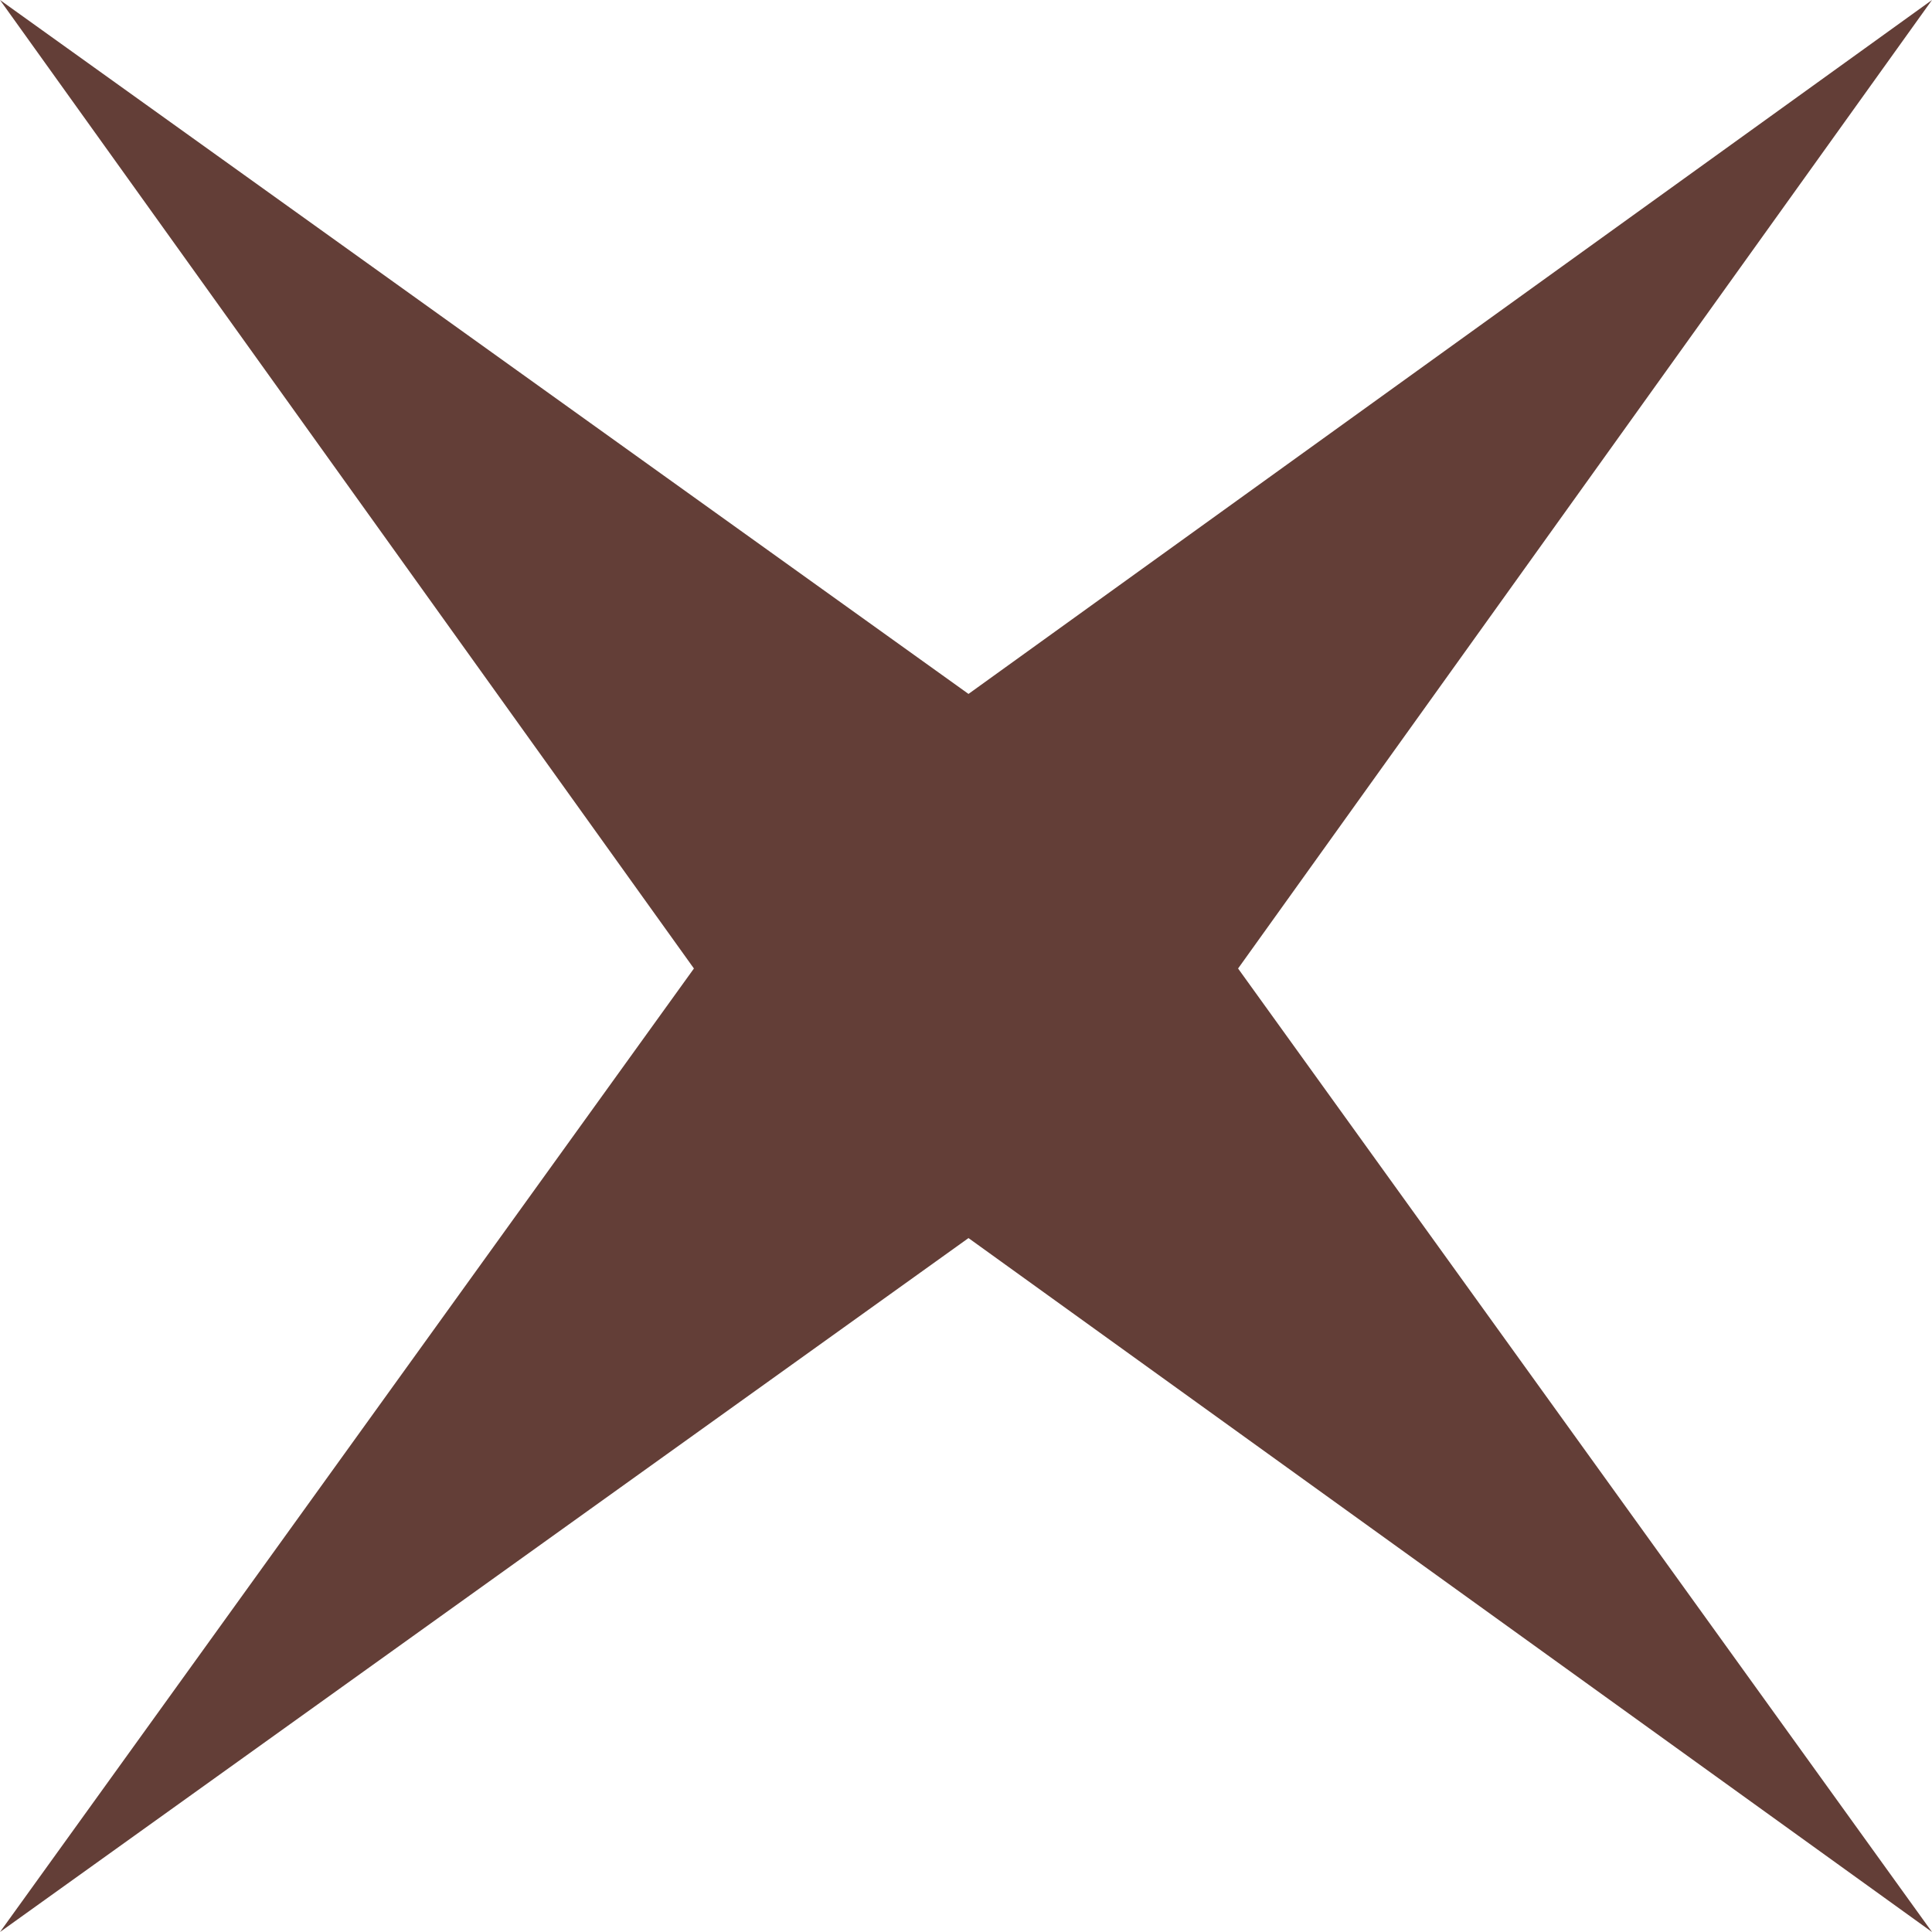
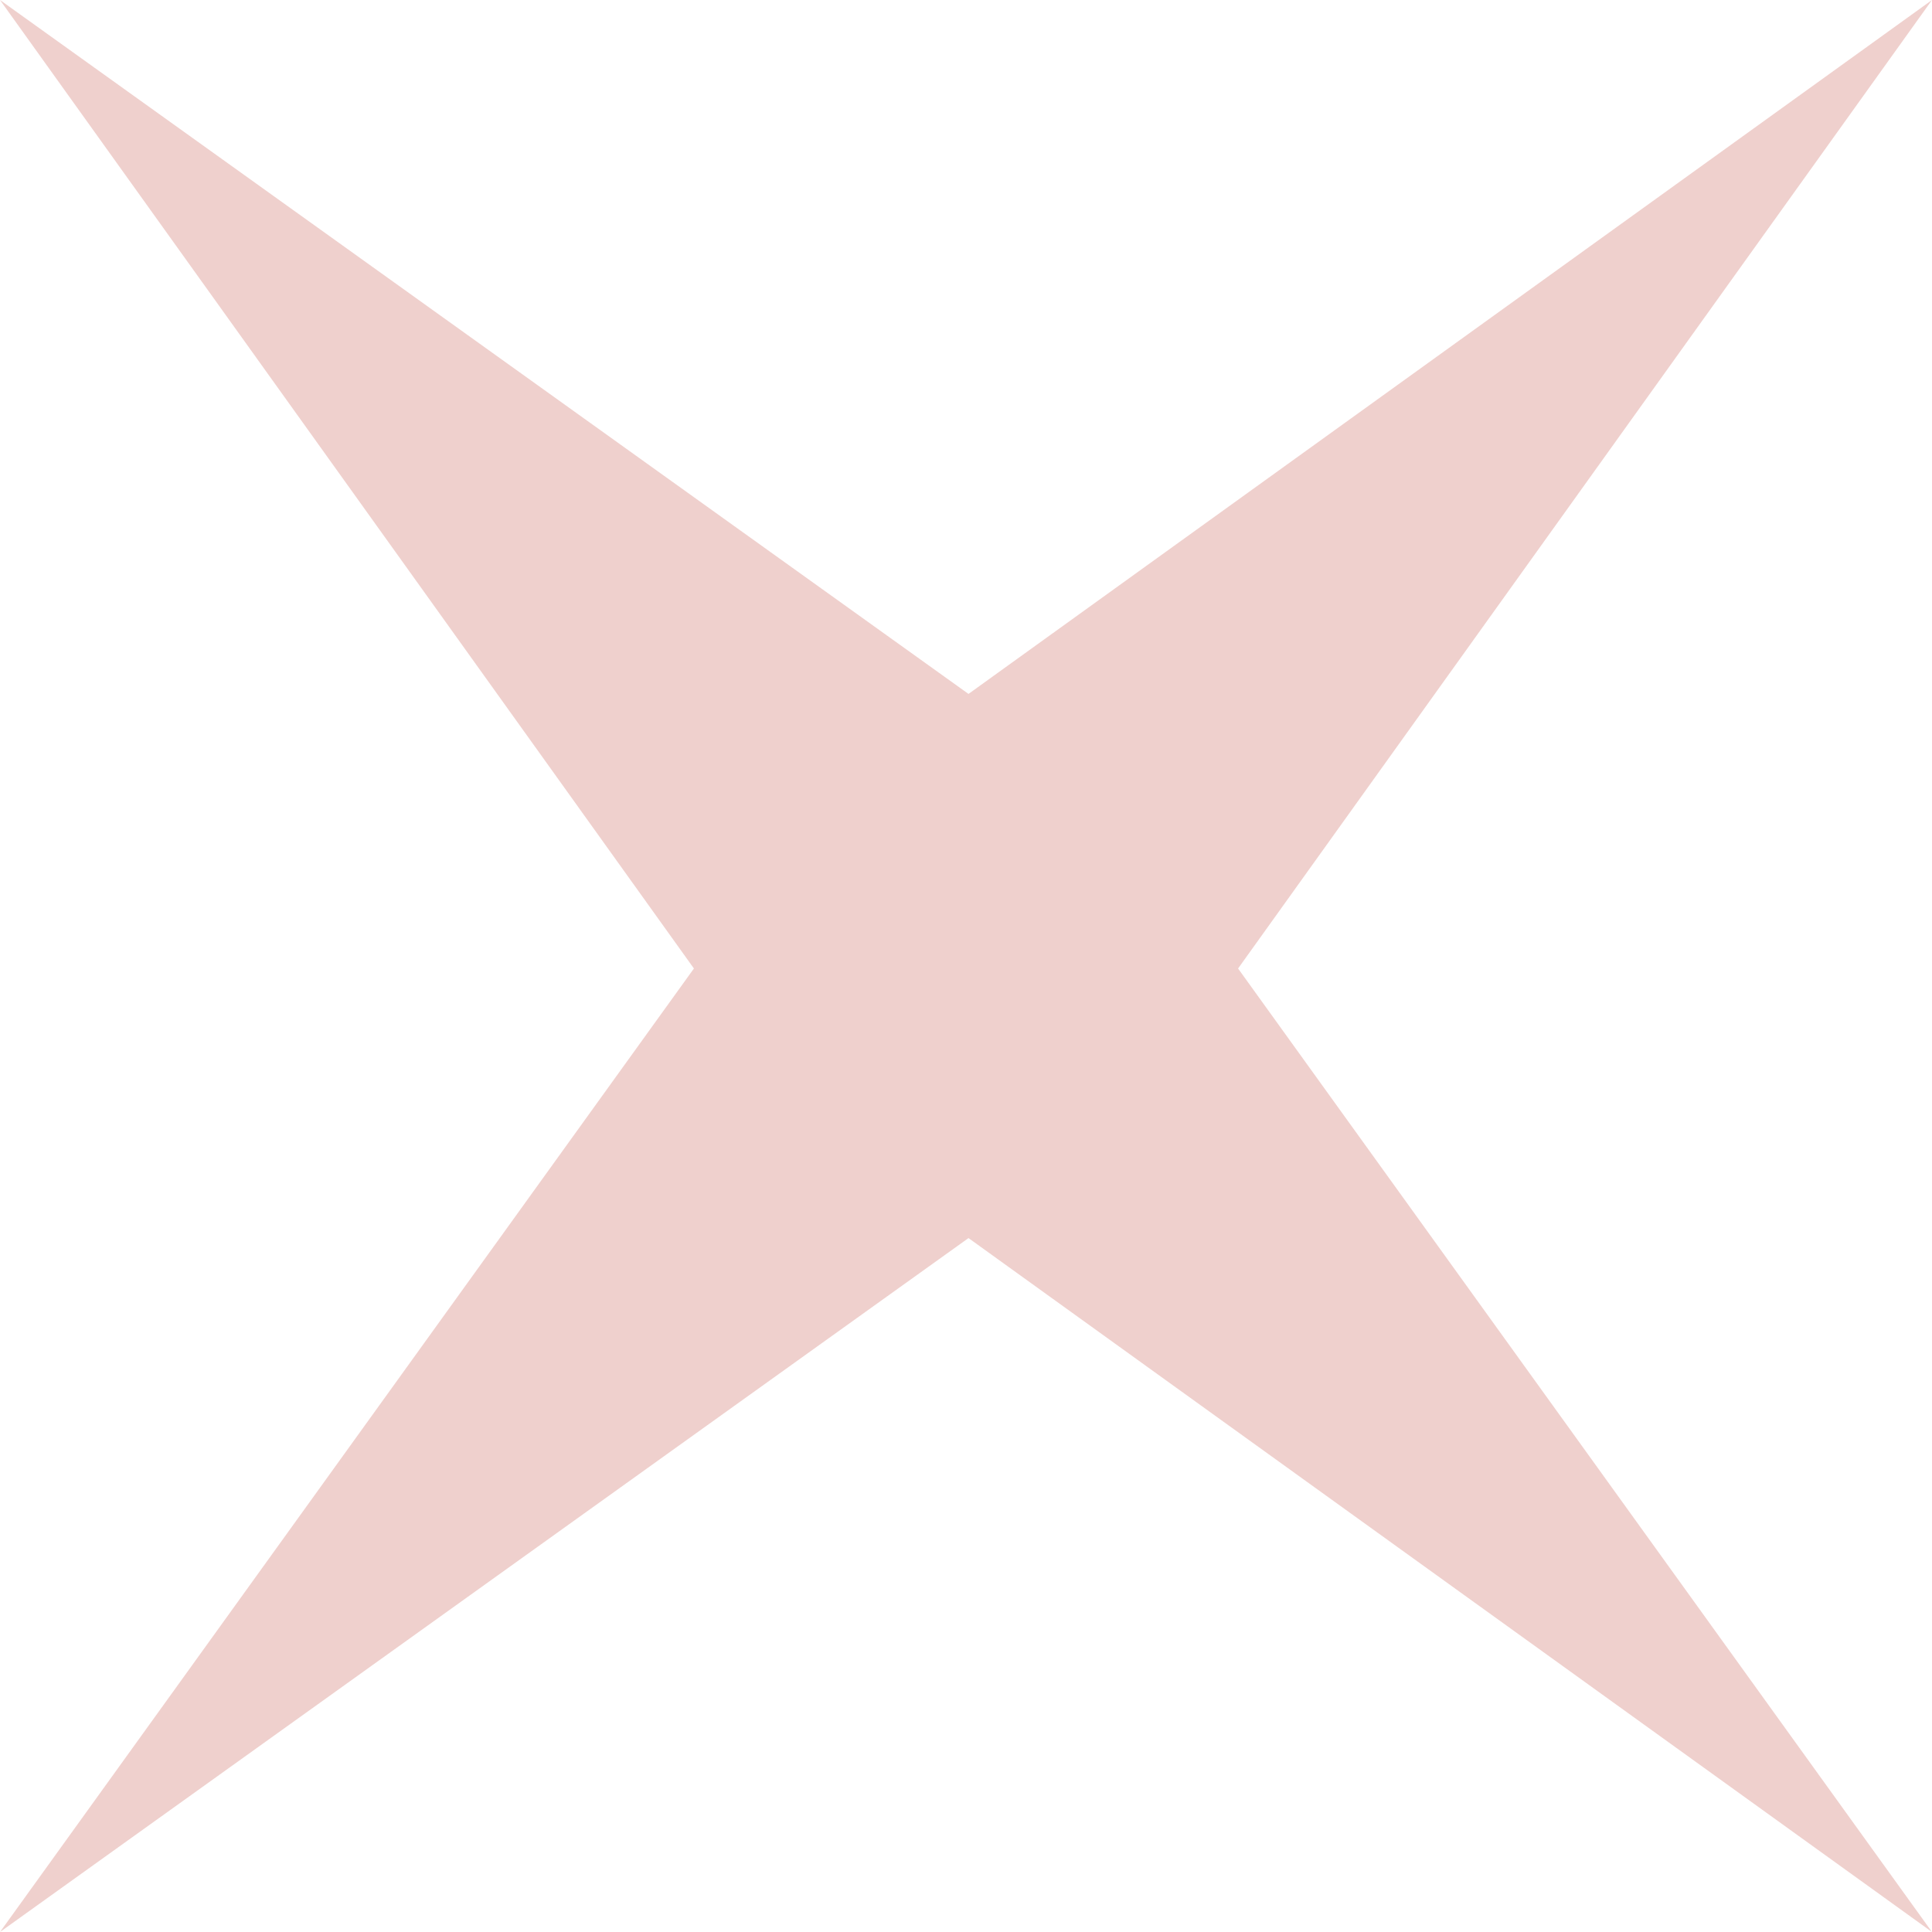
<svg xmlns="http://www.w3.org/2000/svg" viewBox="0 0 3.87 3.87">
  <defs>
    <style>
      .cls-1 {
-         fill: #633e37;
+         fill: #d37e785d
      }
    </style>
  </defs>
  <g id="圖層_2" data-name="圖層 2">
    <g id="圖層_1-2" data-name="圖層 1">
      <polygon class="cls-1" points="1.94 1.39 3.87 0 2.48 1.94 3.87 3.87 1.94 2.48 0 3.87 1.39 1.94 0 0 1.94 1.39" />
    </g>
  </g>
</svg>
